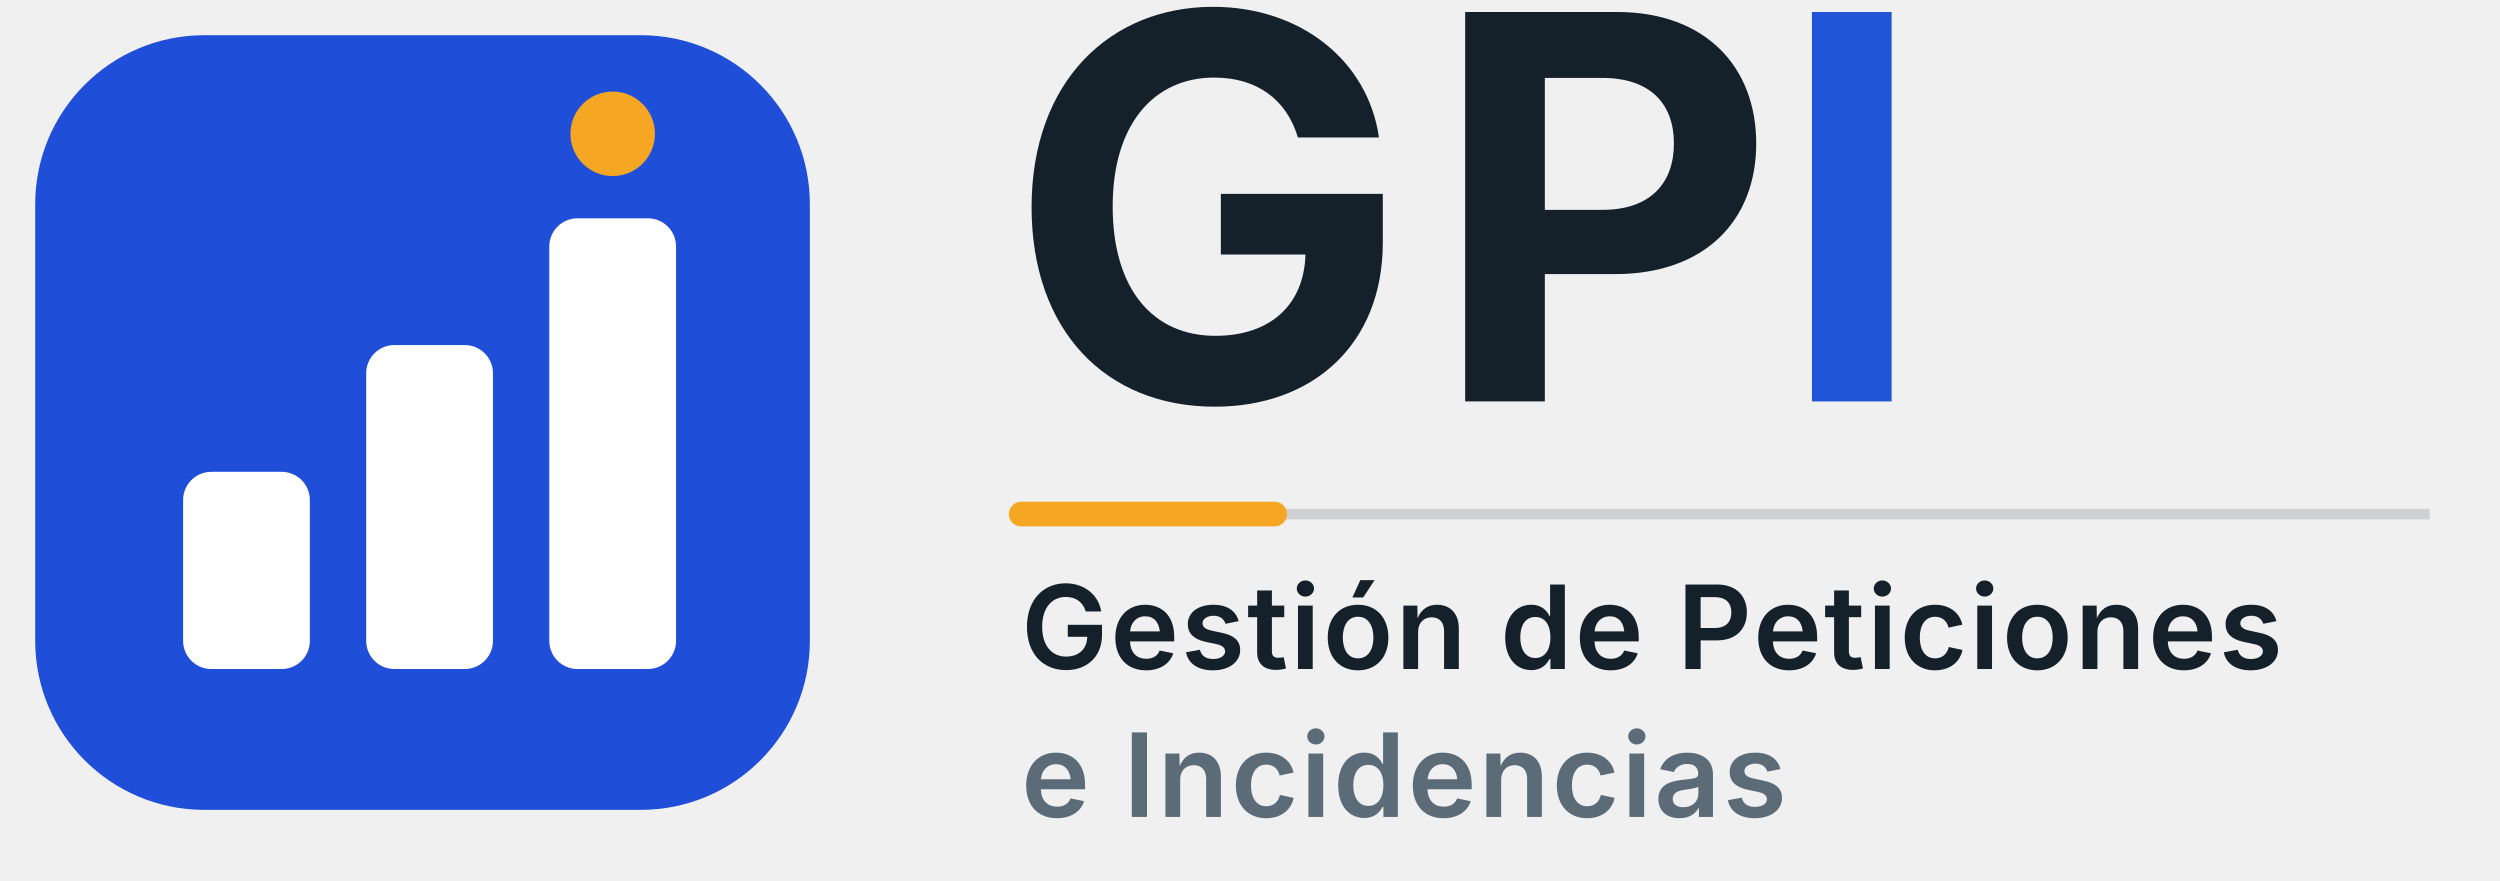
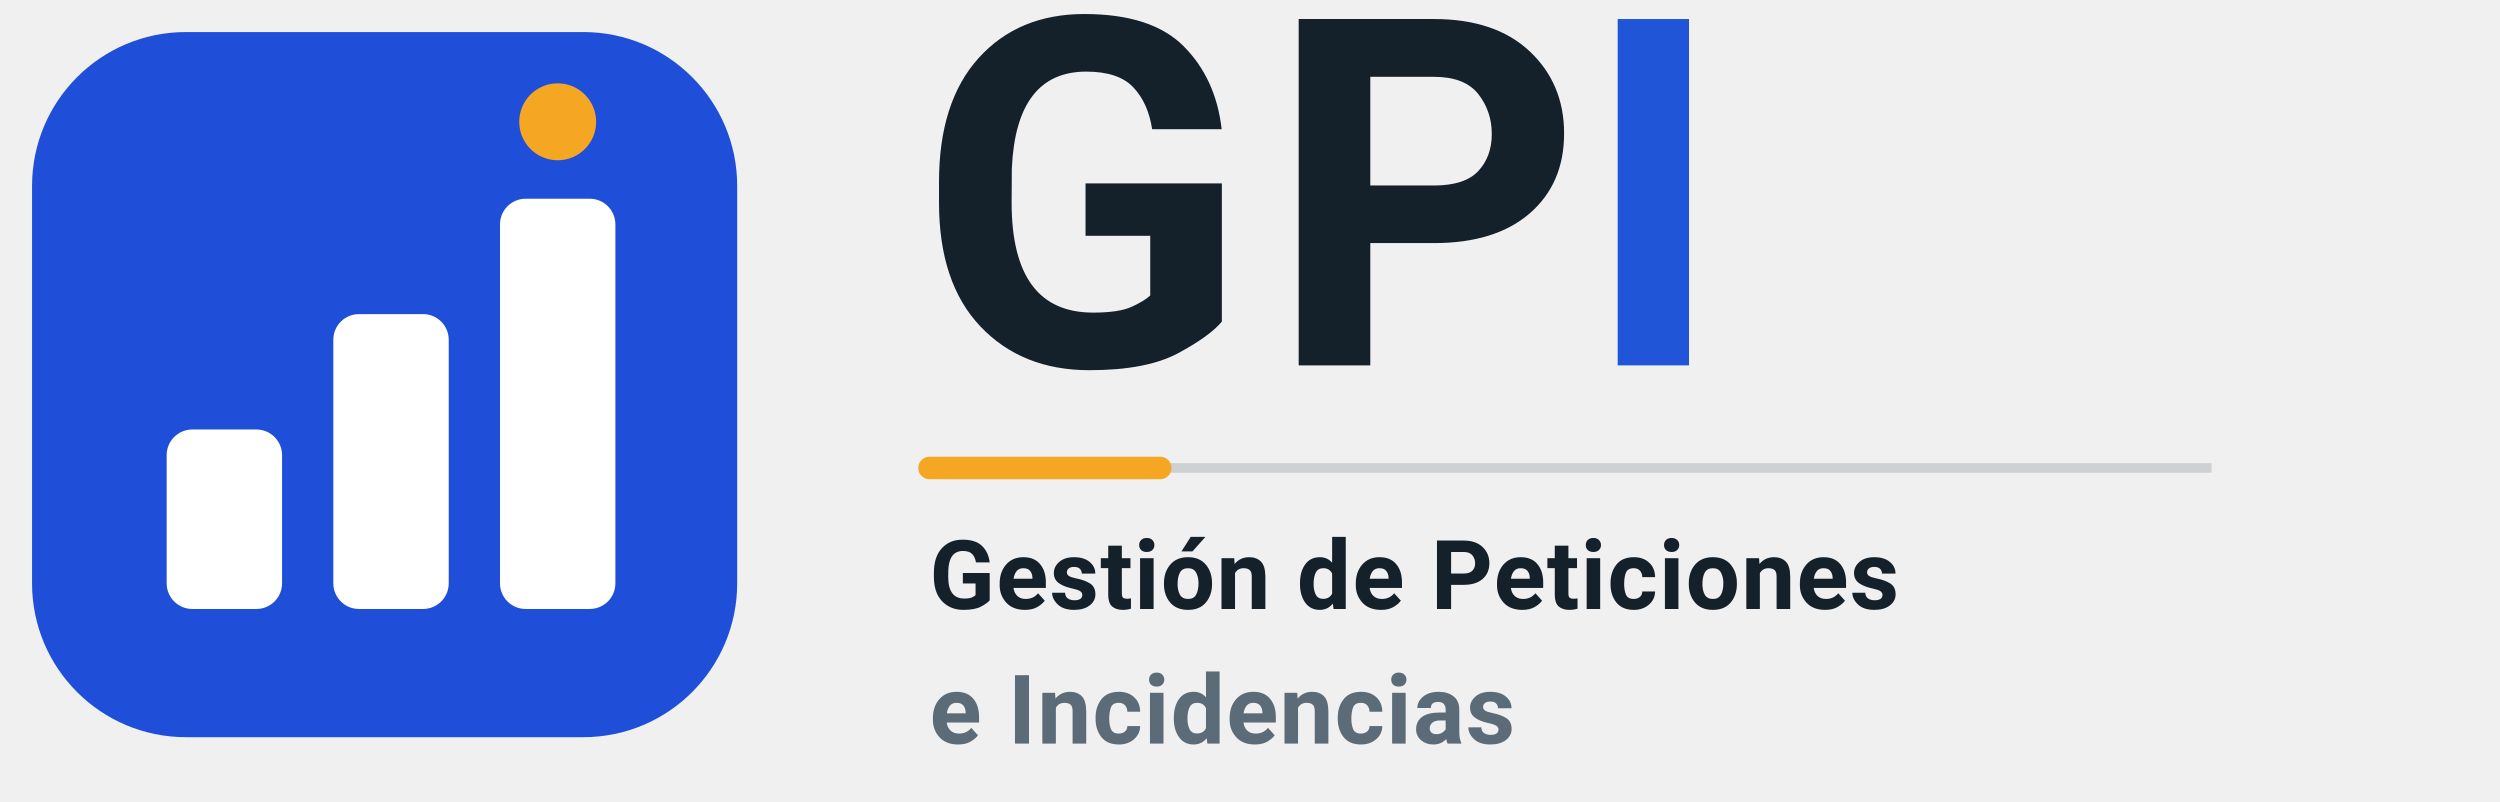
- <svg xmlns="http://www.w3.org/2000/svg" viewBox="175 95 355 125" role="img">
+ <svg xmlns="http://www.w3.org/2000/svg" viewBox="175 95 390 125" role="img">
  <rect x="180" y="100" width="110" height="110" rx="24" fill="#1F4FD8" />
  <rect x="201" y="162" width="18" height="28" rx="4" fill="#FFFFFF" />
  <rect x="227" y="144" width="18" height="46" rx="4" fill="#FFFFFF" />
  <rect x="253" y="126" width="18" height="64" rx="4" fill="#FFFFFF" />
  <circle cx="262" cy="114" r="6" fill="#F5A623" />
-   <text x="318" y="152" font-family="'Instrument Sans', system-ui, -apple-system, sans-serif" font-size="76px" font-weight="700" letter-spacing="3px" fill="#14212B">GP<tspan fill="#1F55D6">I</tspan>
+   <text x="318" y="152" font-family="system-ui, -apple-system, BlinkMacSystemFont, 'Segoe UI', Roboto, sans-serif" font-size="76px" font-weight="700" letter-spacing="3px" fill="#14212B">GP<tspan fill="#1F55D6">I</tspan>
  </text>
  <line x1="320" y1="168" x2="520" y2="168" stroke="rgba(20, 33, 43, 0.15)" stroke-width="1.5" />
  <line x1="320" y1="168" x2="356" y2="168" stroke="#F5A623" stroke-width="3.5" stroke-linecap="round" />
-   <text x="320" y="190" font-family="'Instrument Sans', system-ui, -apple-system, sans-serif" font-size="16.5px" font-weight="600" letter-spacing="0.3px" fill="#14212B">Gestión de Peticiones</text>
-   <text x="320" y="211" font-family="'Instrument Sans', system-ui, -apple-system, sans-serif" font-size="16.5px" font-weight="600" letter-spacing="0.3px" fill="#5B6B78">e Incidencias</text>
+   <text x="320" y="190" font-family="system-ui, -apple-system, BlinkMacSystemFont, 'Segoe UI', Roboto, sans-serif" font-size="15px" font-weight="600" letter-spacing="0.2px" fill="#14212B">Gestión de Peticiones</text>
+   <text x="320" y="211" font-family="system-ui, -apple-system, BlinkMacSystemFont, 'Segoe UI', Roboto, sans-serif" font-size="15px" font-weight="600" letter-spacing="0.2px" fill="#5B6B78">e Incidencias</text>
</svg>
